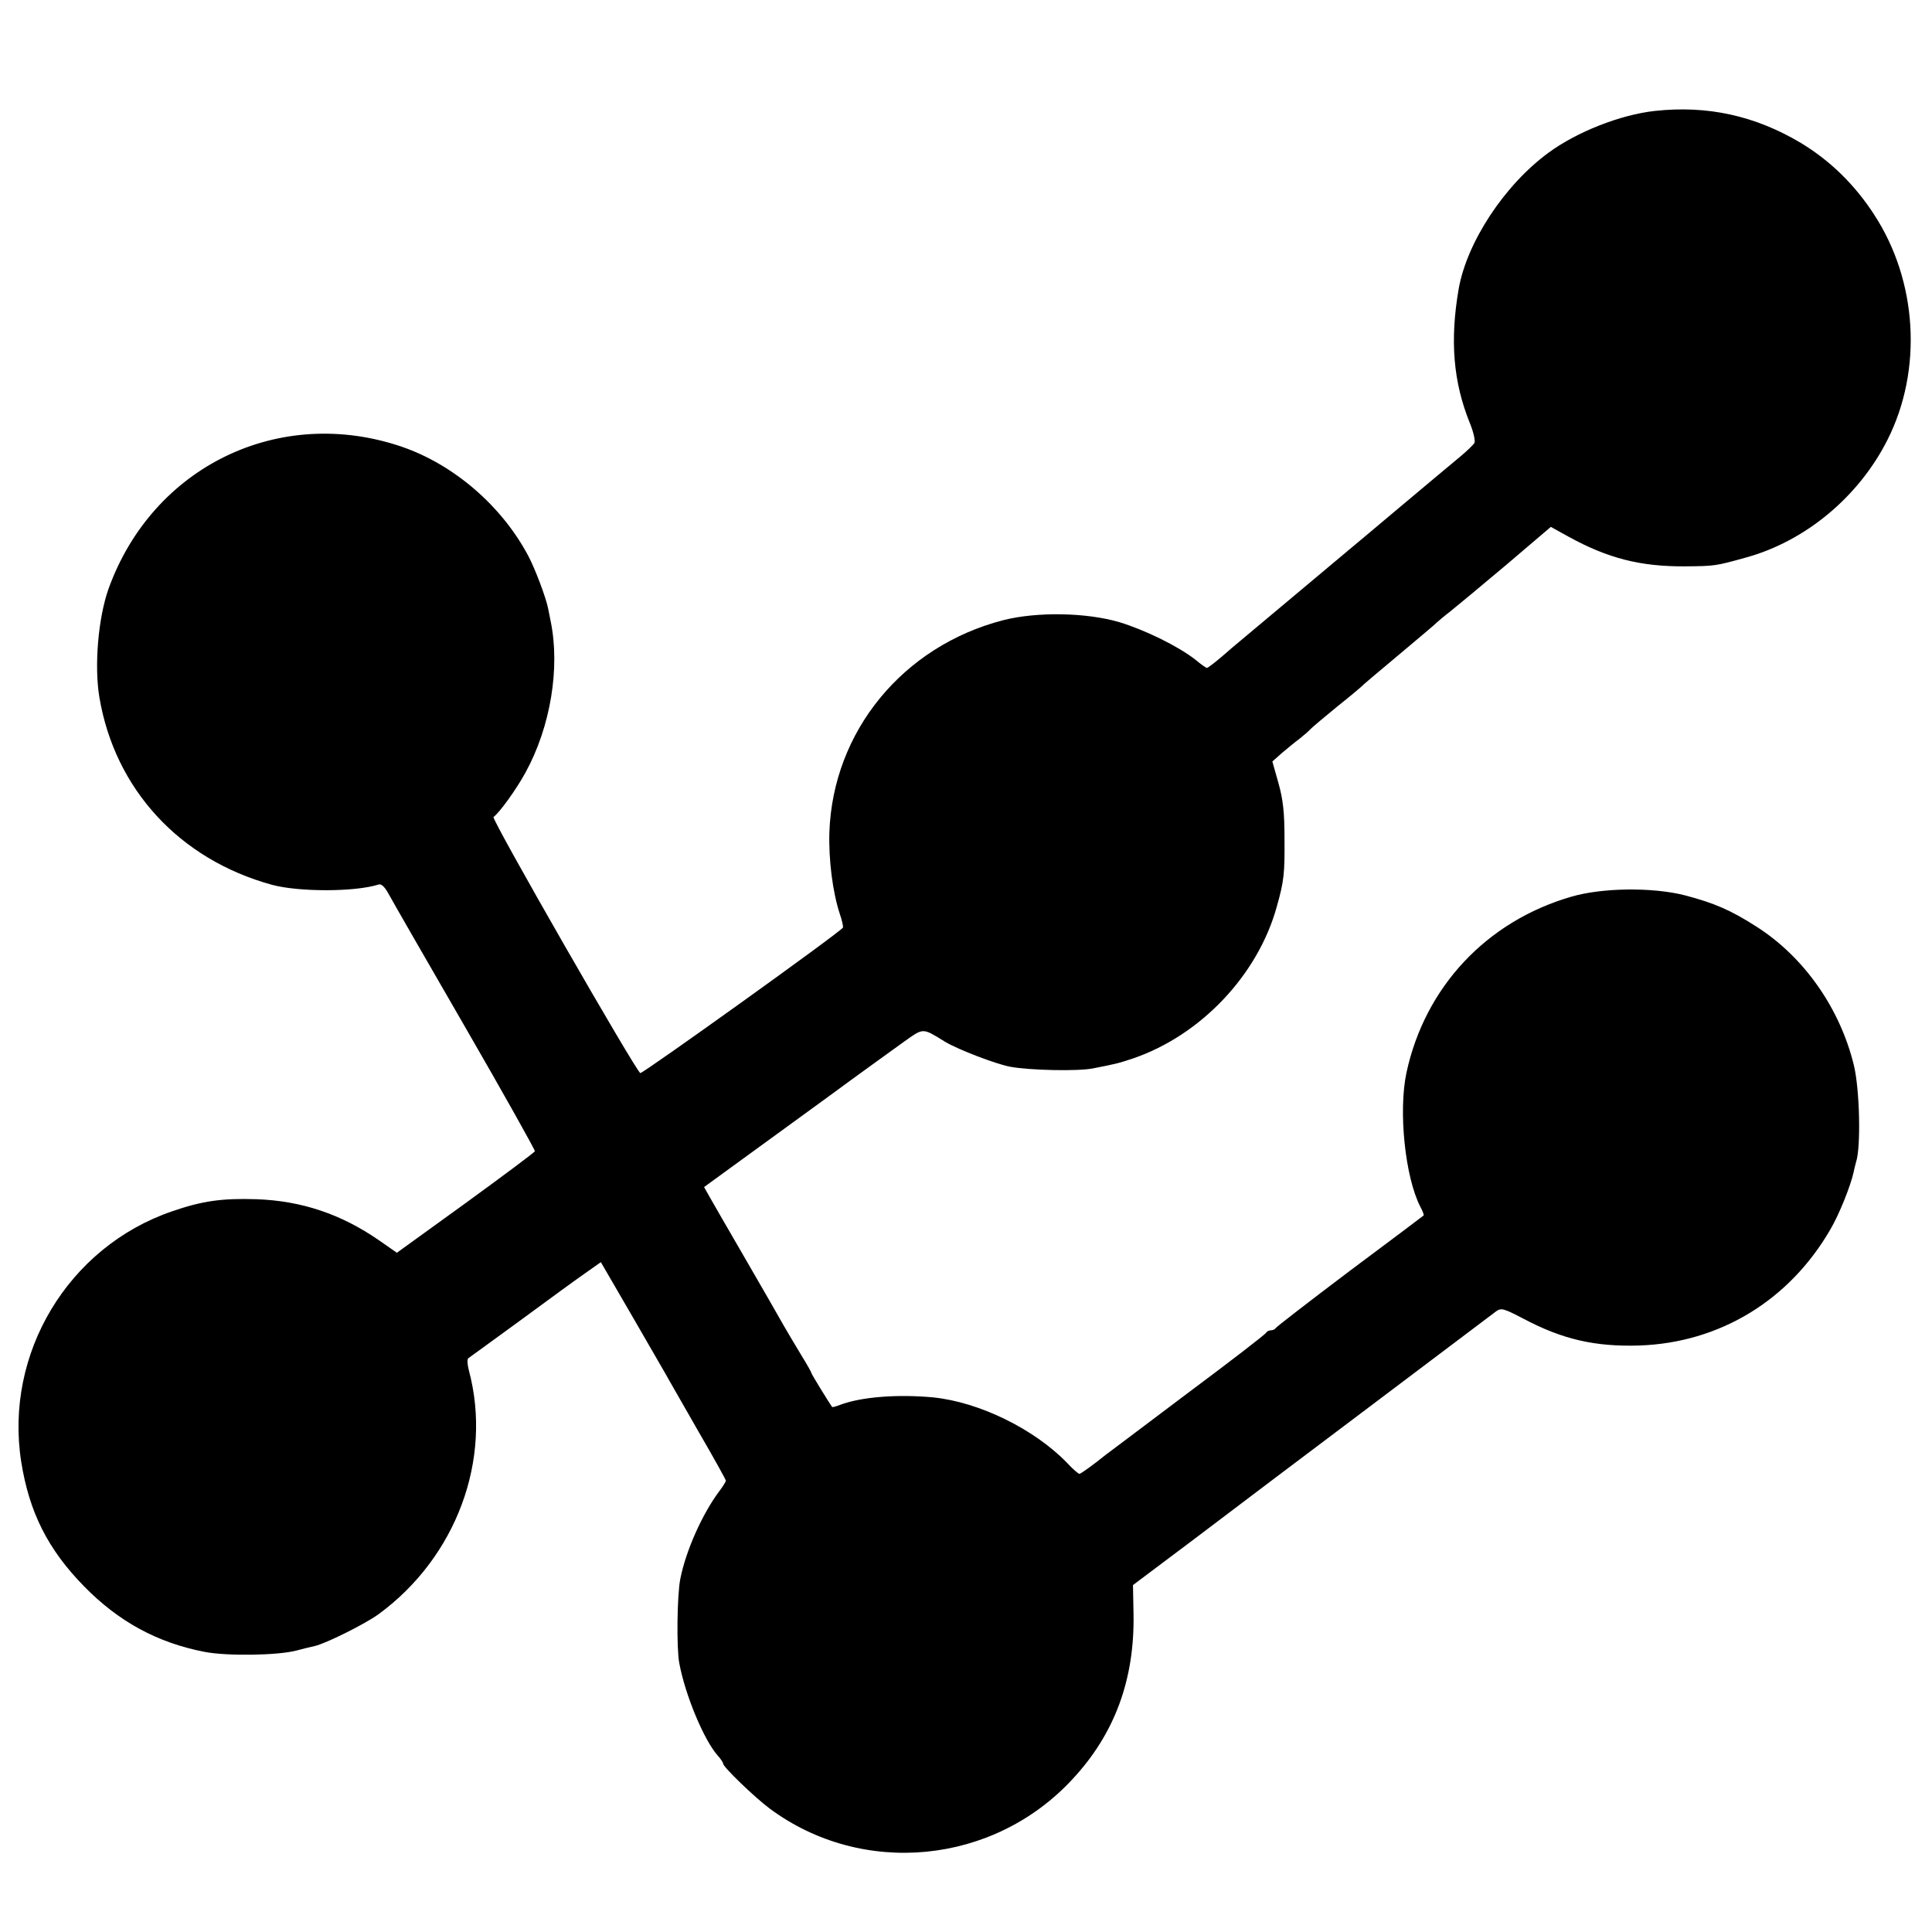
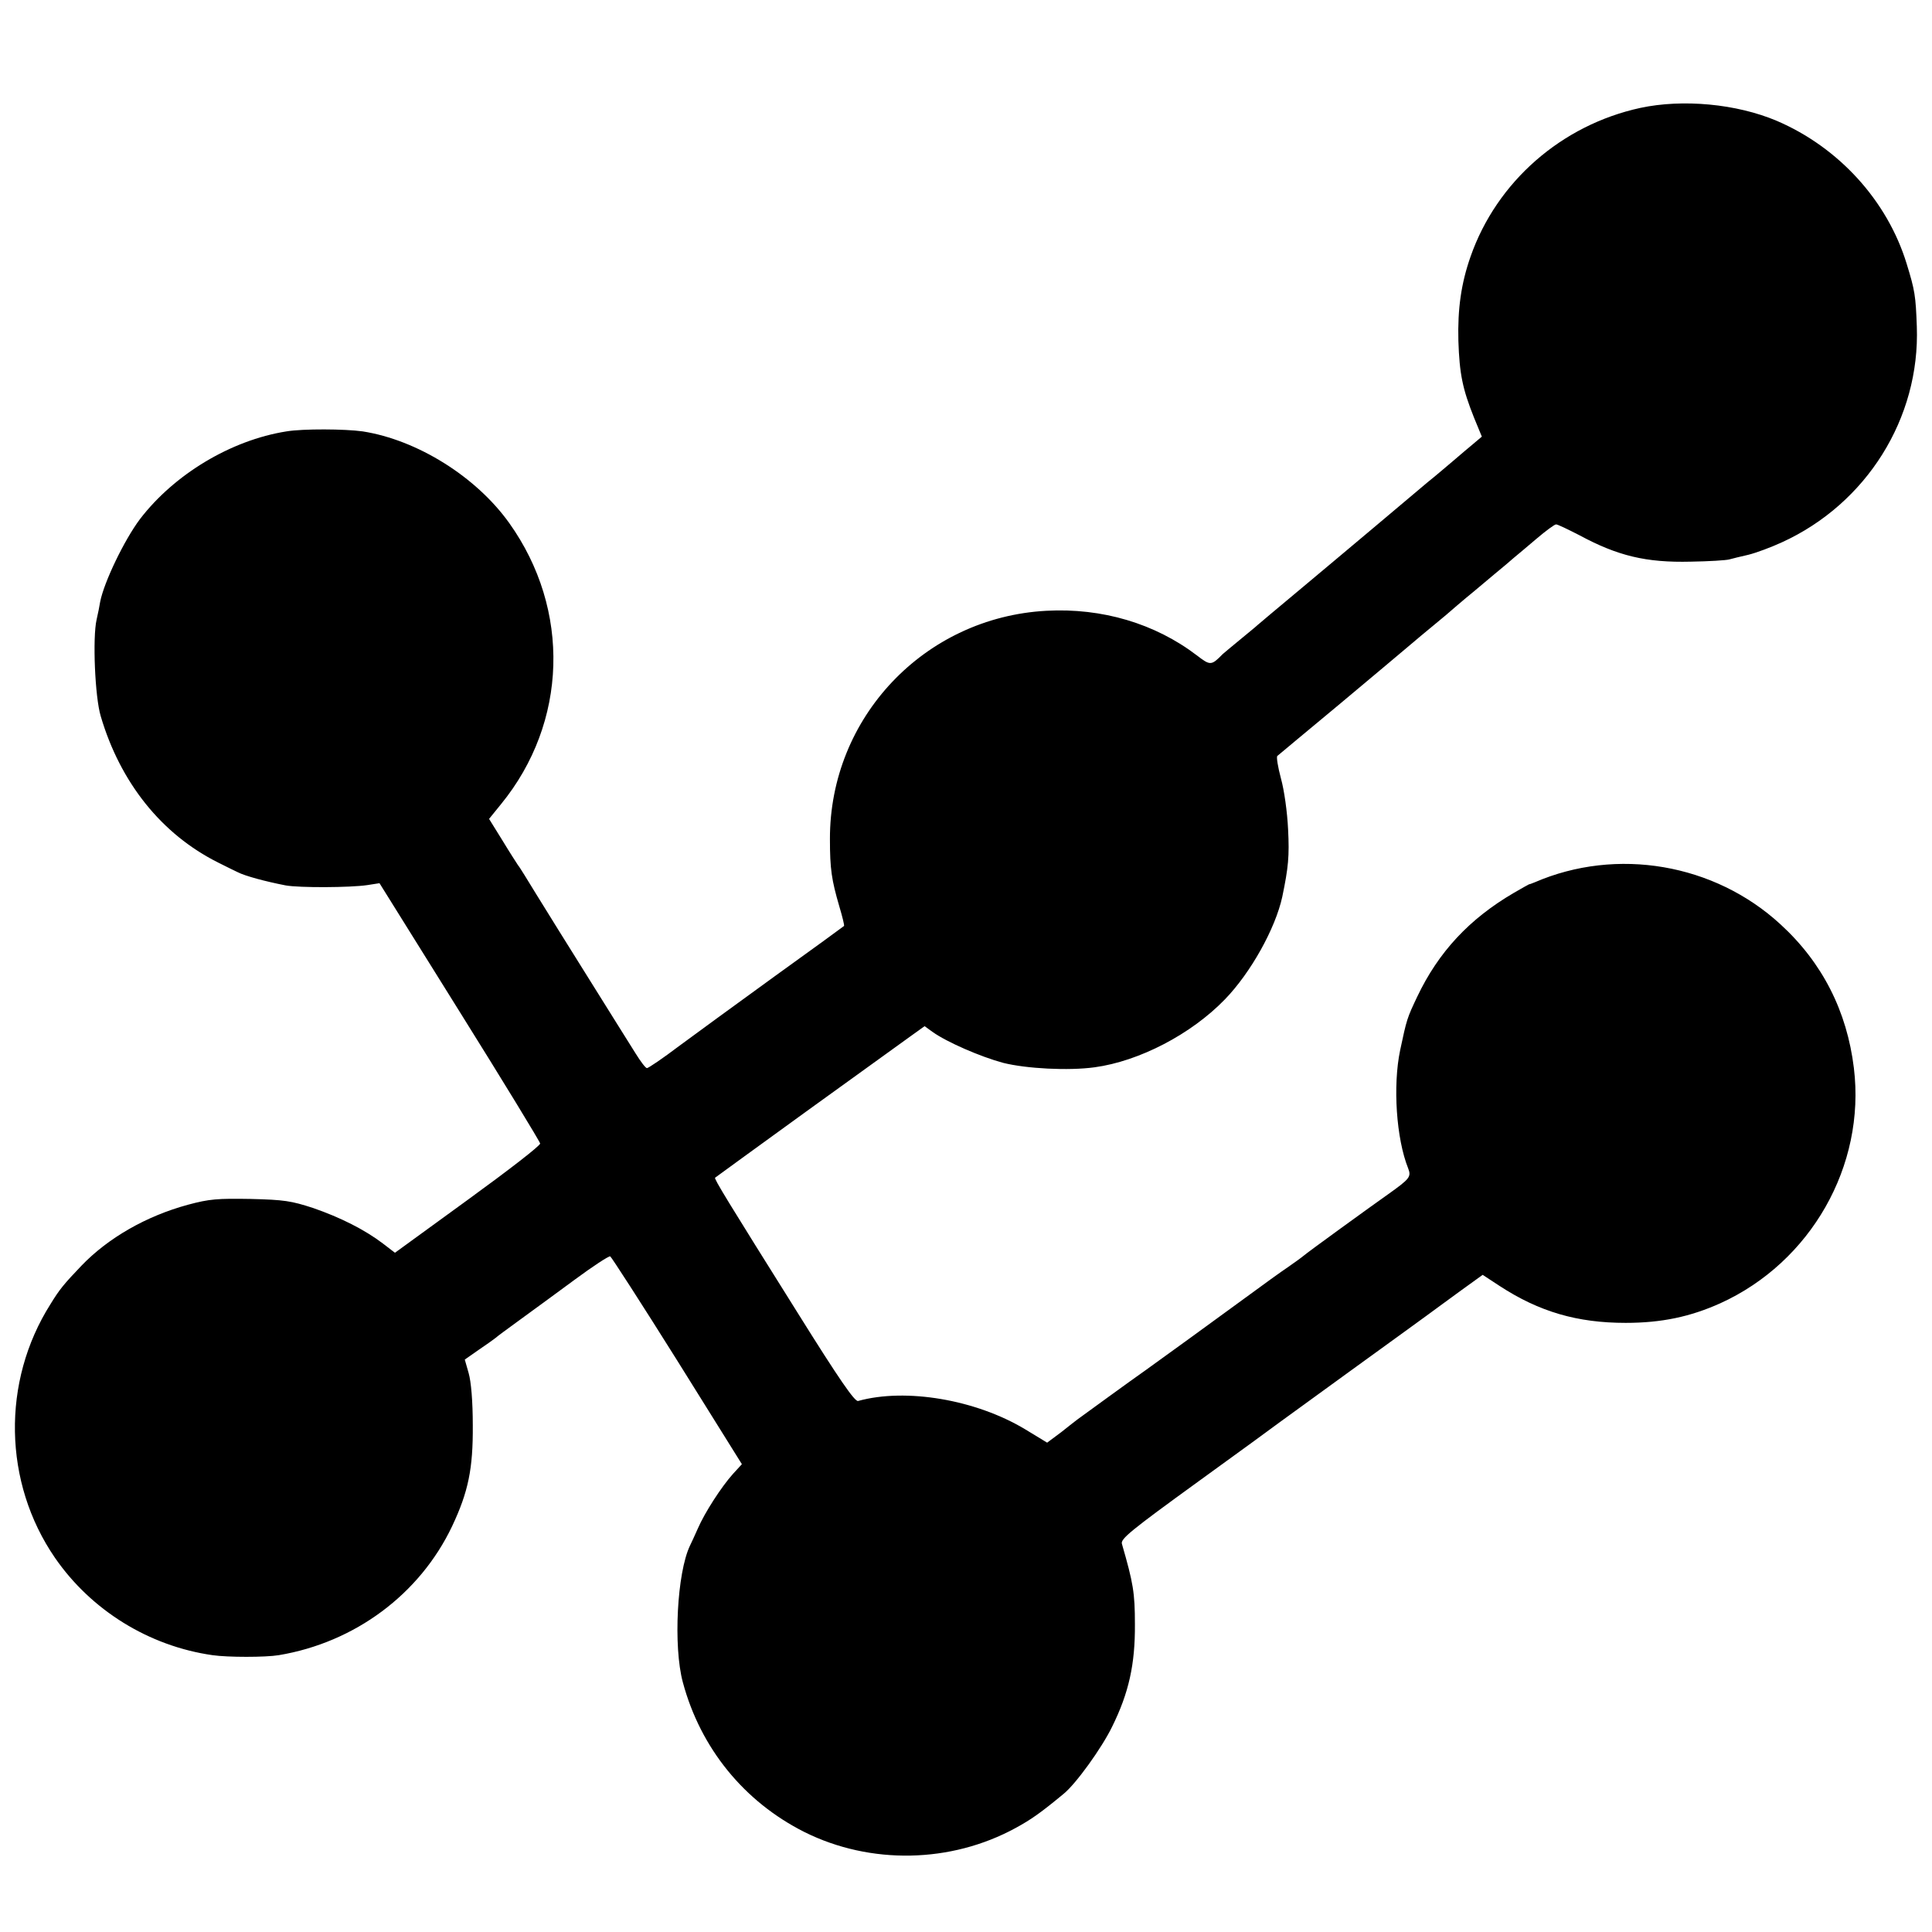
<svg xmlns="http://www.w3.org/2000/svg" version="1.0" width="700pt" height="700pt" viewBox="0 0 700 700" preserveAspectRatio="xMidYMid meet">
  <g transform="translate(0,700) scale(0.1,-0.1)" fill="#000000" stroke="none">
-     <path d="M5995 6598 c-125 -14 -282 -76 -384 -151 -160 -117 -296 -324 -326 -494 -32 -186 -20 -337 41 -487 13 -32 20 -64 16 -71 -4 -7 -27 -29 -52 -50 -54 -45 -101 -84 -245 -205 -60 -51 -130 -109 -155 -130 -25 -21 -119 -100 -210 -176 -91 -76 -174 -146 -185 -155 -11 -9 -42 -35 -68 -58 -27 -23 -51 -41 -54 -41 -3 0 -22 13 -42 30 -63 49 -181 107 -276 136 -120 35 -298 38 -420 7 -364 -94 -617 -403 -630 -768 -3 -102 12 -218 38 -297 8 -23 13 -46 11 -49 -10 -17 -726 -530 -734 -527 -15 5 -541 921 -532 928 21 14 84 102 116 161 91 166 126 380 91 549 -3 14 -7 34 -9 45 -8 41 -48 146 -72 191 -96 181 -269 330 -457 395 -444 152 -904 -70 -1064 -515 -37 -105 -52 -277 -33 -392 56 -333 290 -588 626 -680 97 -26 299 -26 385 1 10 4 22 -7 36 -32 11 -21 136 -238 277 -482 141 -244 255 -448 254 -452 -2 -5 -115 -89 -251 -188 l-249 -180 -66 46 c-138 95 -280 142 -442 148 -126 4 -197 -6 -307 -44 -376 -129 -608 -515 -546 -908 29 -182 96 -316 227 -450 125 -128 266 -205 437 -238 82 -16 267 -13 334 5 22 6 51 13 65 16 40 9 181 79 231 115 282 206 414 561 328 883 -6 23 -7 41 -2 45 5 3 89 65 187 136 98 72 203 149 235 171 l58 41 119 -205 c65 -113 124 -214 129 -224 6 -10 54 -94 107 -187 54 -93 98 -172 98 -176 0 -3 -11 -21 -24 -38 -62 -83 -121 -216 -141 -317 -12 -59 -14 -252 -4 -305 21 -115 89 -278 138 -334 12 -13 21 -27 21 -31 0 -12 114 -122 169 -163 336 -249 811 -203 1097 107 153 164 225 361 221 597 l-2 106 225 169 c124 94 415 314 648 489 233 176 432 326 443 334 18 13 28 10 97 -26 143 -76 261 -103 422 -98 290 10 543 163 692 421 32 54 74 160 84 207 2 10 6 27 9 37 18 55 13 264 -8 350 -50 206 -180 392 -352 502 -95 61 -154 86 -260 114 -117 30 -300 28 -412 -5 -307 -89 -530 -327 -597 -637 -30 -140 -5 -379 50 -486 9 -16 14 -31 12 -32 -2 -2 -122 -92 -268 -201 -146 -110 -266 -203 -268 -207 -2 -4 -10 -8 -17 -8 -7 0 -15 -4 -17 -8 -1 -5 -131 -105 -288 -222 -157 -118 -289 -218 -295 -222 -42 -34 -89 -68 -94 -68 -4 0 -25 18 -46 41 -119 122 -317 219 -484 236 -129 12 -260 2 -337 -27 -15 -6 -28 -9 -29 -8 -10 14 -75 119 -75 123 0 3 -17 33 -38 67 -21 35 -50 83 -64 108 -14 25 -76 133 -138 240 -62 107 -121 209 -131 227 l-18 32 92 67 c51 37 110 80 132 96 22 16 128 93 235 171 107 79 226 164 263 191 75 53 67 53 152 1 45 -27 182 -80 235 -90 69 -13 246 -17 300 -6 82 16 91 18 145 36 246 84 453 303 521 550 26 92 29 119 28 245 0 97 -5 142 -22 203 l-22 78 35 31 c20 17 48 40 63 51 15 12 34 28 42 37 8 8 51 44 95 80 44 35 82 67 85 70 3 4 63 55 134 114 71 60 135 113 141 120 7 6 29 25 50 41 21 17 112 92 202 168 l162 138 65 -36 c142 -78 260 -108 421 -107 108 1 110 1 221 32 215 59 409 220 513 427 128 254 108 576 -49 816 -70 108 -159 195 -265 259 -166 99 -339 137 -530 116z" />
+     <path d="M5943 6609 c-285 -62 -520 -267 -615 -539 -34 -97 -47 -189 -44 -305 4 -120 15 -174 57 -279 l28 -68 -32 -27 c-17 -14 -50 -42 -72 -61 -23 -19 -63 -54 -91 -76 -27 -23 -113 -95 -190 -160 -78 -66 -204 -171 -279 -234 -76 -63 -143 -120 -149 -125 -6 -6 -36 -30 -66 -55 -30 -25 -57 -47 -60 -50 -41 -42 -45 -42 -93 -5 -152 116 -344 173 -546 162 -442 -24 -785 -387 -784 -827 0 -109 6 -148 34 -244 11 -37 19 -69 17 -71 -2 -2 -113 -83 -248 -180 -135 -98 -293 -213 -351 -256 -58 -44 -110 -79 -115 -79 -5 0 -23 24 -41 53 -18 28 -93 149 -167 267 -74 118 -161 258 -193 310 -32 52 -61 100 -66 105 -4 6 -30 46 -56 89 l-49 79 43 53 c242 296 254 705 30 1019 -120 168 -333 301 -531 332 -64 9 -216 10 -276 0 -202 -32 -407 -156 -531 -318 -57 -76 -130 -228 -144 -299 -2 -14 -8 -43 -13 -65 -15 -65 -6 -281 15 -350 71 -241 221 -428 425 -530 30 -15 62 -31 71 -35 27 -14 102 -34 174 -48 50 -9 234 -8 295 1 l45 7 290 -465 c160 -256 291 -471 292 -478 2 -7 -116 -98 -262 -204 l-264 -192 -43 33 c-67 51 -155 95 -253 129 -80 26 -105 30 -227 33 -120 2 -149 0 -227 -21 -151 -41 -289 -120 -386 -221 -63 -66 -79 -85 -112 -139 -178 -281 -171 -647 16 -919 131 -190 340 -320 571 -353 55 -8 192 -8 240 0 276 46 511 221 628 467 59 125 76 209 75 365 0 87 -6 159 -15 190 l-14 49 50 35 c28 19 55 38 61 43 5 5 46 35 90 67 44 32 133 97 198 145 65 48 123 86 128 84 4 -2 114 -172 243 -378 l234 -375 -33 -36 c-41 -46 -101 -138 -127 -198 -11 -25 -24 -53 -28 -61 -47 -98 -61 -365 -26 -495 64 -239 222 -433 441 -543 239 -119 531 -113 765 15 57 31 92 56 173 123 45 36 139 167 176 243 61 123 84 227 83 372 0 114 -6 149 -47 291 -6 18 31 48 275 225 155 112 289 210 298 217 10 7 123 89 252 183 129 93 255 185 280 203 25 18 80 59 123 90 l79 57 61 -40 c144 -94 282 -134 457 -134 130 0 234 22 343 71 328 149 527 498 484 852 -25 206 -114 382 -266 521 -239 220 -593 281 -891 152 -8 -3 -17 -7 -20 -7 -3 -1 -27 -15 -55 -31 -161 -94 -273 -214 -350 -376 -37 -78 -38 -81 -62 -194 -27 -129 -14 -321 29 -428 12 -31 6 -38 -74 -95 -61 -43 -293 -211 -305 -222 -7 -6 -32 -24 -55 -40 -24 -16 -92 -65 -153 -110 -115 -84 -317 -231 -365 -265 -46 -32 -234 -169 -245 -177 -5 -4 -33 -25 -60 -47 l-51 -38 -79 48 c-179 108 -433 151 -606 103 -12 -3 -67 76 -220 321 -252 402 -303 485 -298 488 2 2 150 109 329 239 179 129 349 252 377 272 l53 38 29 -21 c52 -37 174 -90 256 -112 84 -21 236 -29 331 -16 162 22 350 120 472 246 94 97 183 257 208 372 22 106 26 147 21 244 -3 63 -14 142 -26 185 -11 41 -17 78 -13 81 4 3 106 89 227 189 121 101 236 198 255 214 20 17 58 49 85 71 27 22 65 54 84 71 20 17 47 40 61 51 14 12 48 40 75 63 28 23 59 49 70 59 11 9 48 40 82 69 33 28 65 52 71 52 6 0 43 -18 84 -39 139 -75 242 -100 404 -96 66 1 128 5 139 8 11 3 43 11 70 17 28 7 82 27 121 45 307 140 501 450 489 782 -4 111 -7 131 -37 228 -70 228 -246 421 -470 517 -146 62 -341 80 -495 47z" />
  </g>
</svg>
